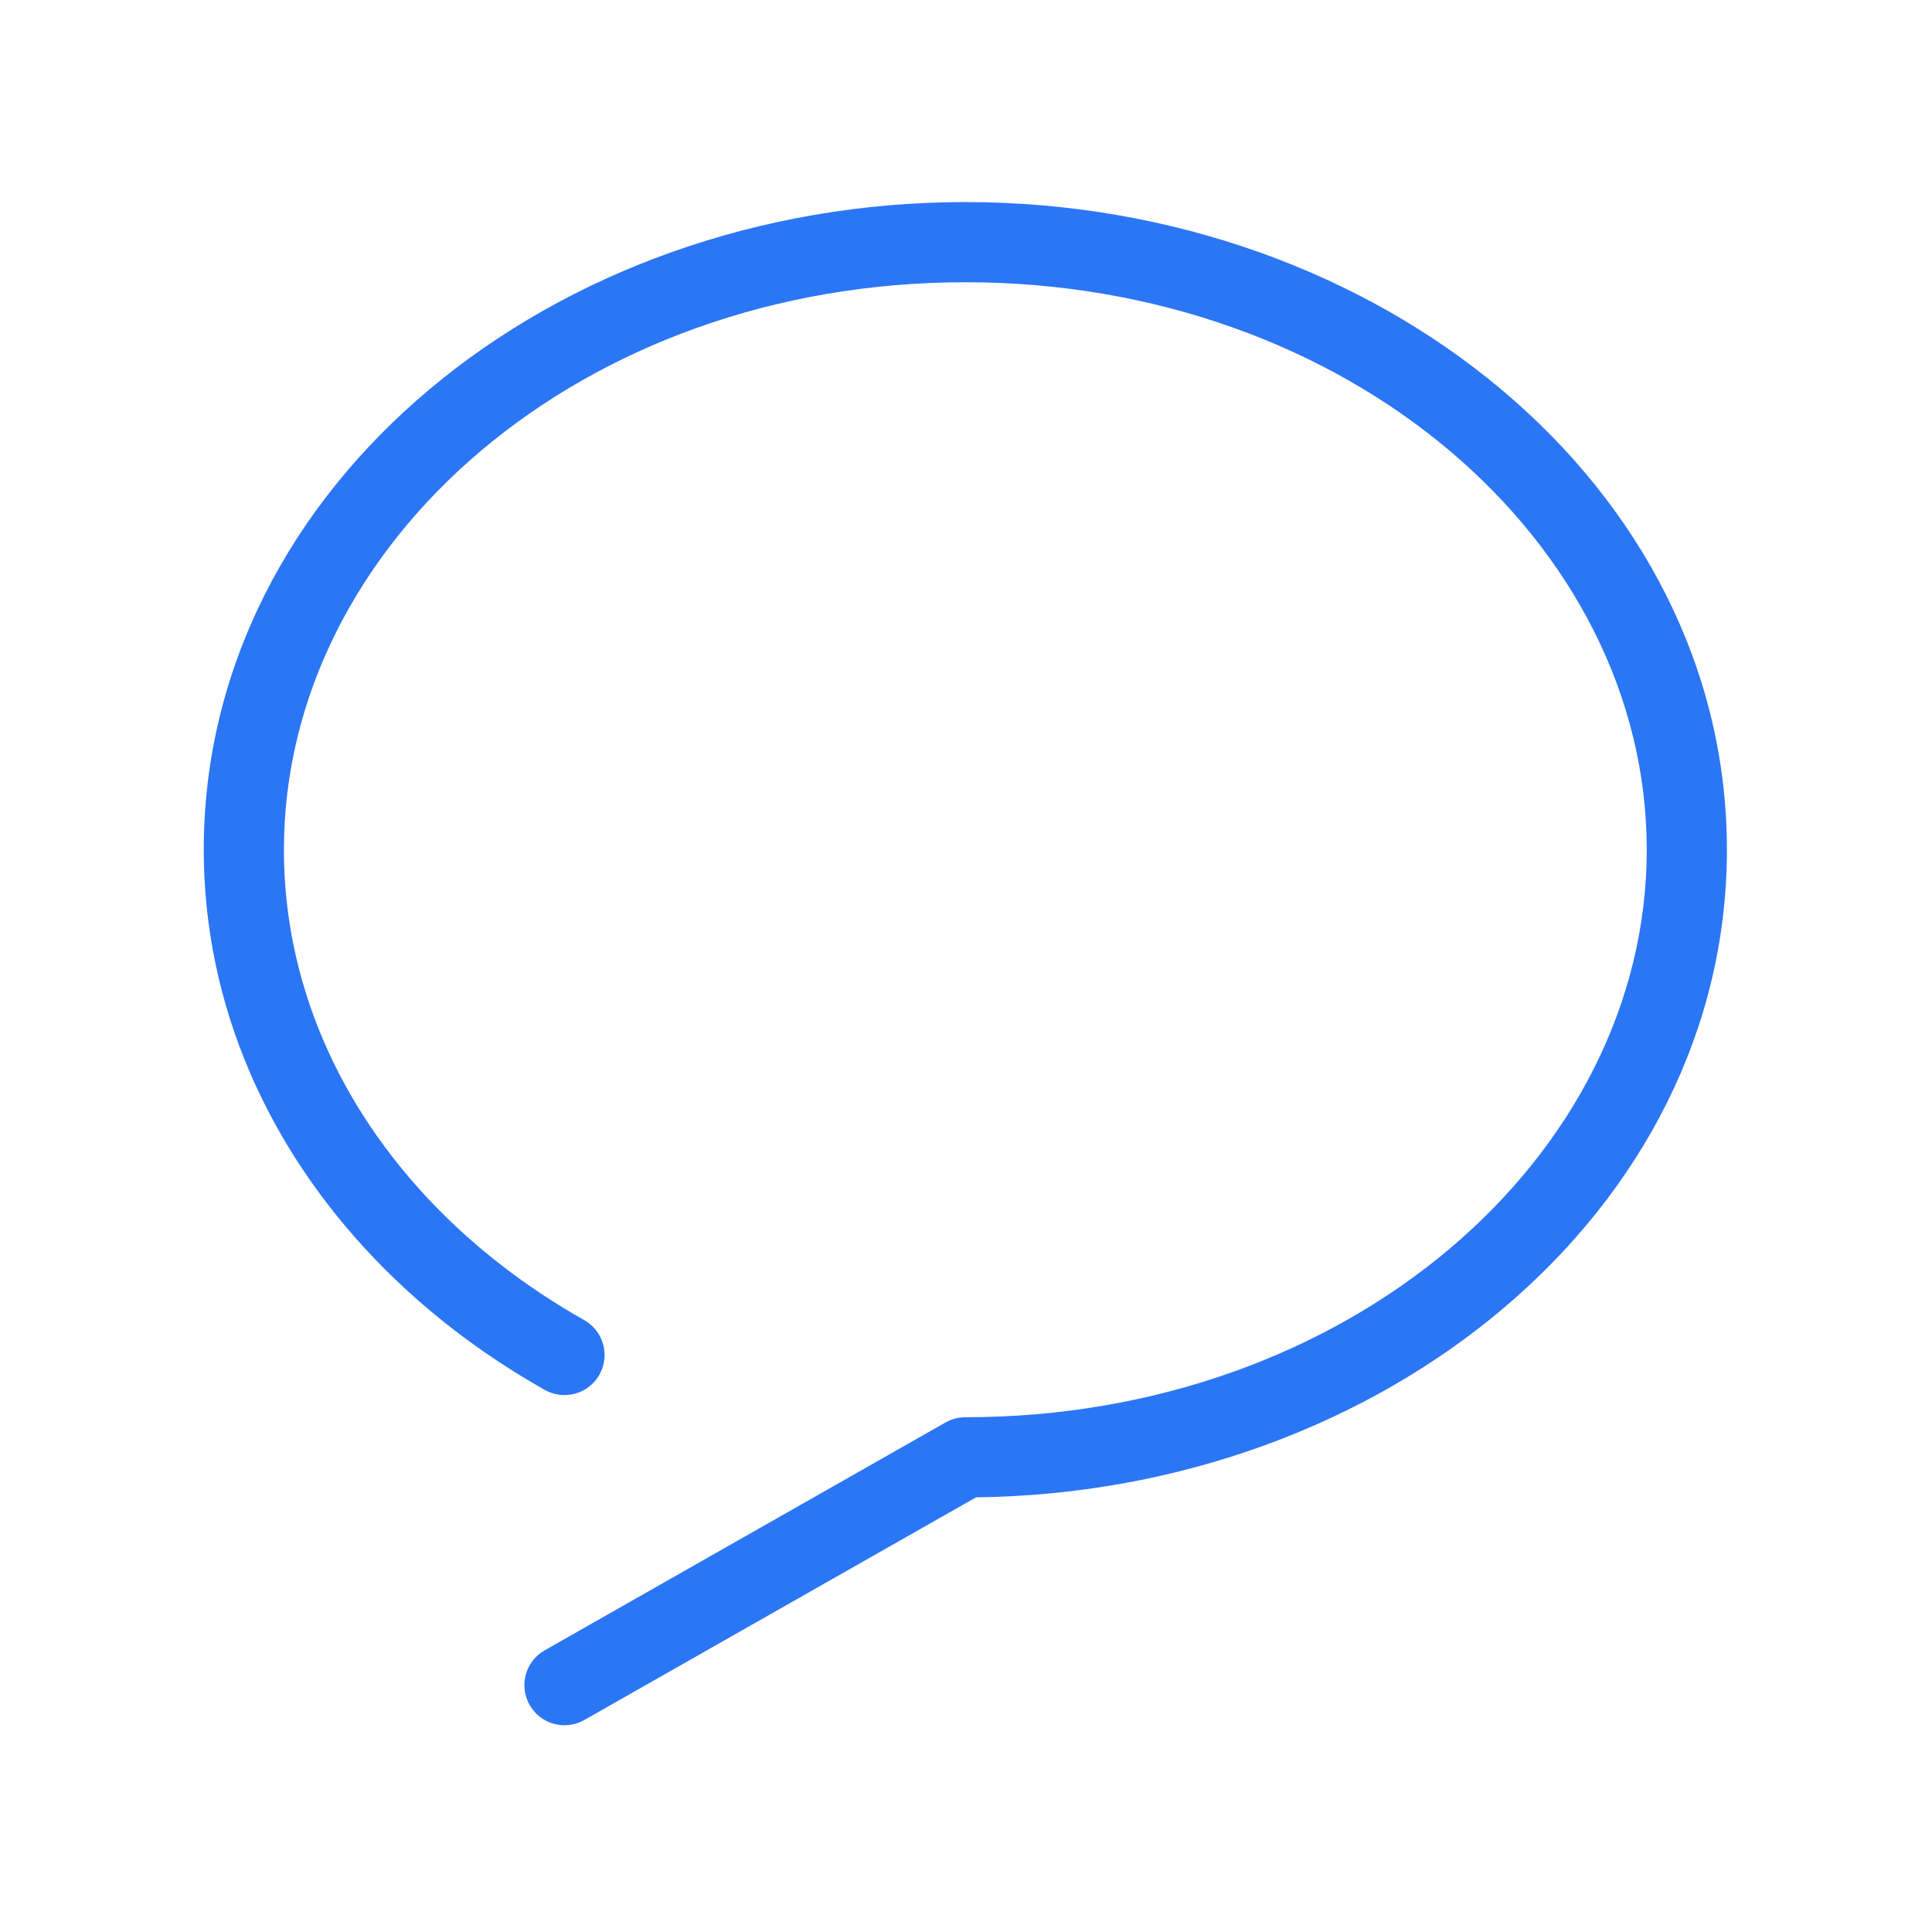
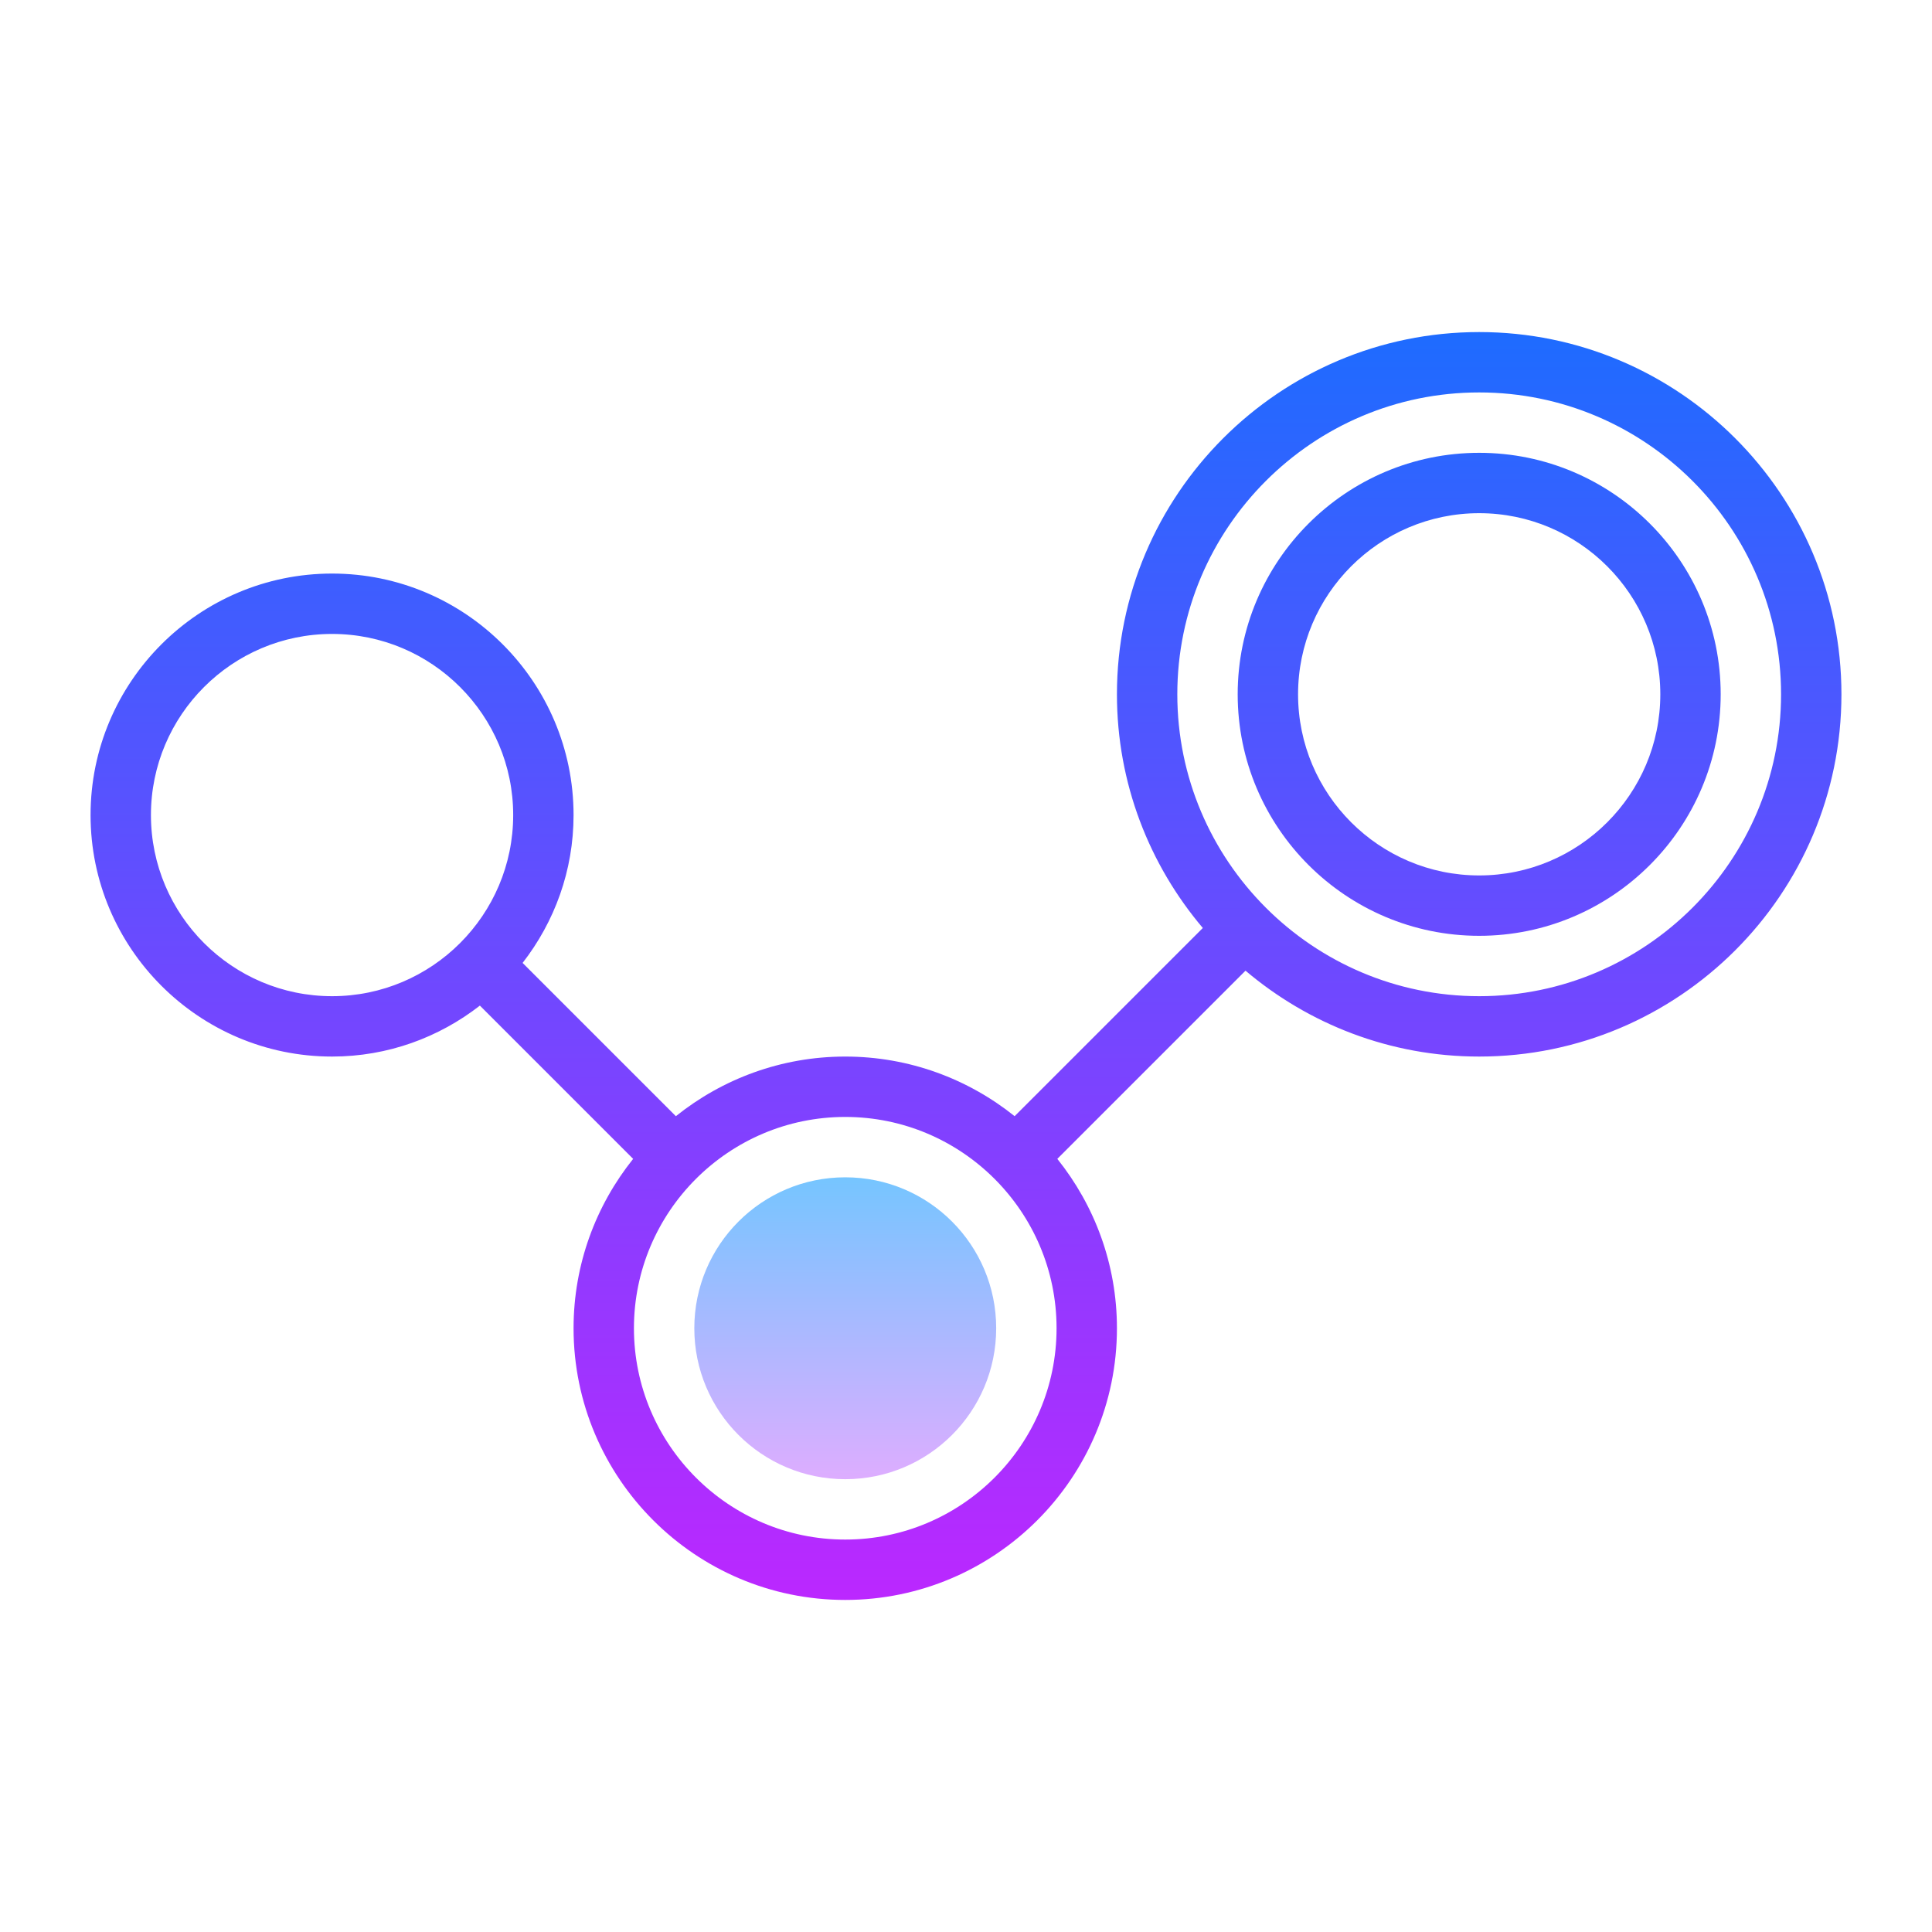
- <svg xmlns="http://www.w3.org/2000/svg" viewBox="0 0 168 168" fill="#2B76F5" x="0px" y="0px">
-   <path fill-rule="evenodd" clip-rule="evenodd" fill="#2B76F5" d="M83.941 24.543C50.631 24.543 24.688 47.174 24.688 73.89C24.688 85.466 29.485 96.181 37.657 104.686L35.144 107.101L37.657 104.686C41.386 108.566 45.815 111.981 50.798 114.79C52.475 115.735 53.068 117.861 52.123 119.538C51.178 121.215 49.052 121.808 47.375 120.863C41.828 117.736 36.853 113.909 32.631 109.516C23.366 99.874 17.717 87.479 17.717 73.89C17.717 42.249 47.952 17.572 83.941 17.572C119.931 17.572 150.166 42.249 150.166 73.89C150.166 105.258 120.451 129.782 84.873 130.203L50.809 149.566C49.135 150.517 47.007 149.932 46.056 148.258C45.105 146.585 45.69 144.457 47.364 143.506L82.219 123.693C82.744 123.395 83.338 123.238 83.941 123.238C117.252 123.238 143.195 100.607 143.195 73.89C143.195 47.174 117.252 24.543 83.941 24.543Z" />
+ <svg xmlns="http://www.w3.org/2000/svg" viewBox="0 0 64 64" width="64px" height="64px">
+   <linearGradient id="nM3rJQALWWcfXByfo5uePa" x1="28" x2="28" y1="38.167" y2="49.844" gradientUnits="userSpaceOnUse" spreadMethod="reflect">
+     <stop offset="0" stop-color="#6dc7ff" />
+     <stop offset="1" stop-color="#e6abff" />
+   </linearGradient>
+   <path fill="url(#nM3rJQALWWcfXByfo5uePa)" d="M28 39A5 5 0 1 0 28 49A5 5 0 1 0 28 39Z" />
+   <linearGradient id="nM3rJQALWWcfXByfo5uePb" x1="32" x2="32" y1="10" y2="56.363" gradientUnits="userSpaceOnUse" spreadMethod="reflect">
+     <stop offset="0" stop-color="#1a6dff" />
+     <stop offset="1" stop-color="#c822ff" />
+   </linearGradient>
+   <path fill="url(#nM3rJQALWWcfXByfo5uePb)" d="M49,11c-6.617,0-12,5.383-12,12c0,2.949,1.074,5.649,2.845,7.741l-6.234,6.234 C32.071,35.742,30.122,35,28,35s-4.071,0.742-5.611,1.975l-5.077-5.077C18.366,30.542,19,28.846,19,27c0-4.411-3.589-8-8-8 s-8,3.589-8,8s3.589,8,8,8c1.846,0,3.542-0.634,4.897-1.688l5.077,5.077C19.742,39.929,19,41.878,19,44c0,4.963,4.037,9,9,9 s9-4.037,9-9c0-2.122-0.742-4.071-1.975-5.611l6.234-6.234C43.351,33.926,46.051,35,49,35c6.617,0,12-5.383,12-12S55.617,11,49,11z M11,33c-3.309,0-6-2.691-6-6s2.691-6,6-6s6,2.691,6,6S14.309,33,11,33z M28,51c-3.859,0-7-3.141-7-7s3.141-7,7-7s7,3.141,7,7 S31.859,51,28,51z M49,33c-5.514,0-10-4.486-10-10s4.486-10,10-10s10,4.486,10,10S54.514,33,49,33z" />
+   <linearGradient id="nM3rJQALWWcfXByfo5uePc" x1="49" x2="49" y1="10" y2="56.363" gradientUnits="userSpaceOnUse" spreadMethod="reflect">
+     <stop offset="0" stop-color="#1a6dff" />
+     <stop offset="1" stop-color="#c822ff" />
+   </linearGradient>
+   <path fill="url(#nM3rJQALWWcfXByfo5uePc)" d="M49,15c-4.411,0-8,3.589-8,8s3.589,8,8,8s8-3.589,8-8S53.411,15,49,15z M49,29 c-3.309,0-6-2.691-6-6s2.691-6,6-6s6,2.691,6,6S52.309,29,49,29z" />
</svg>
